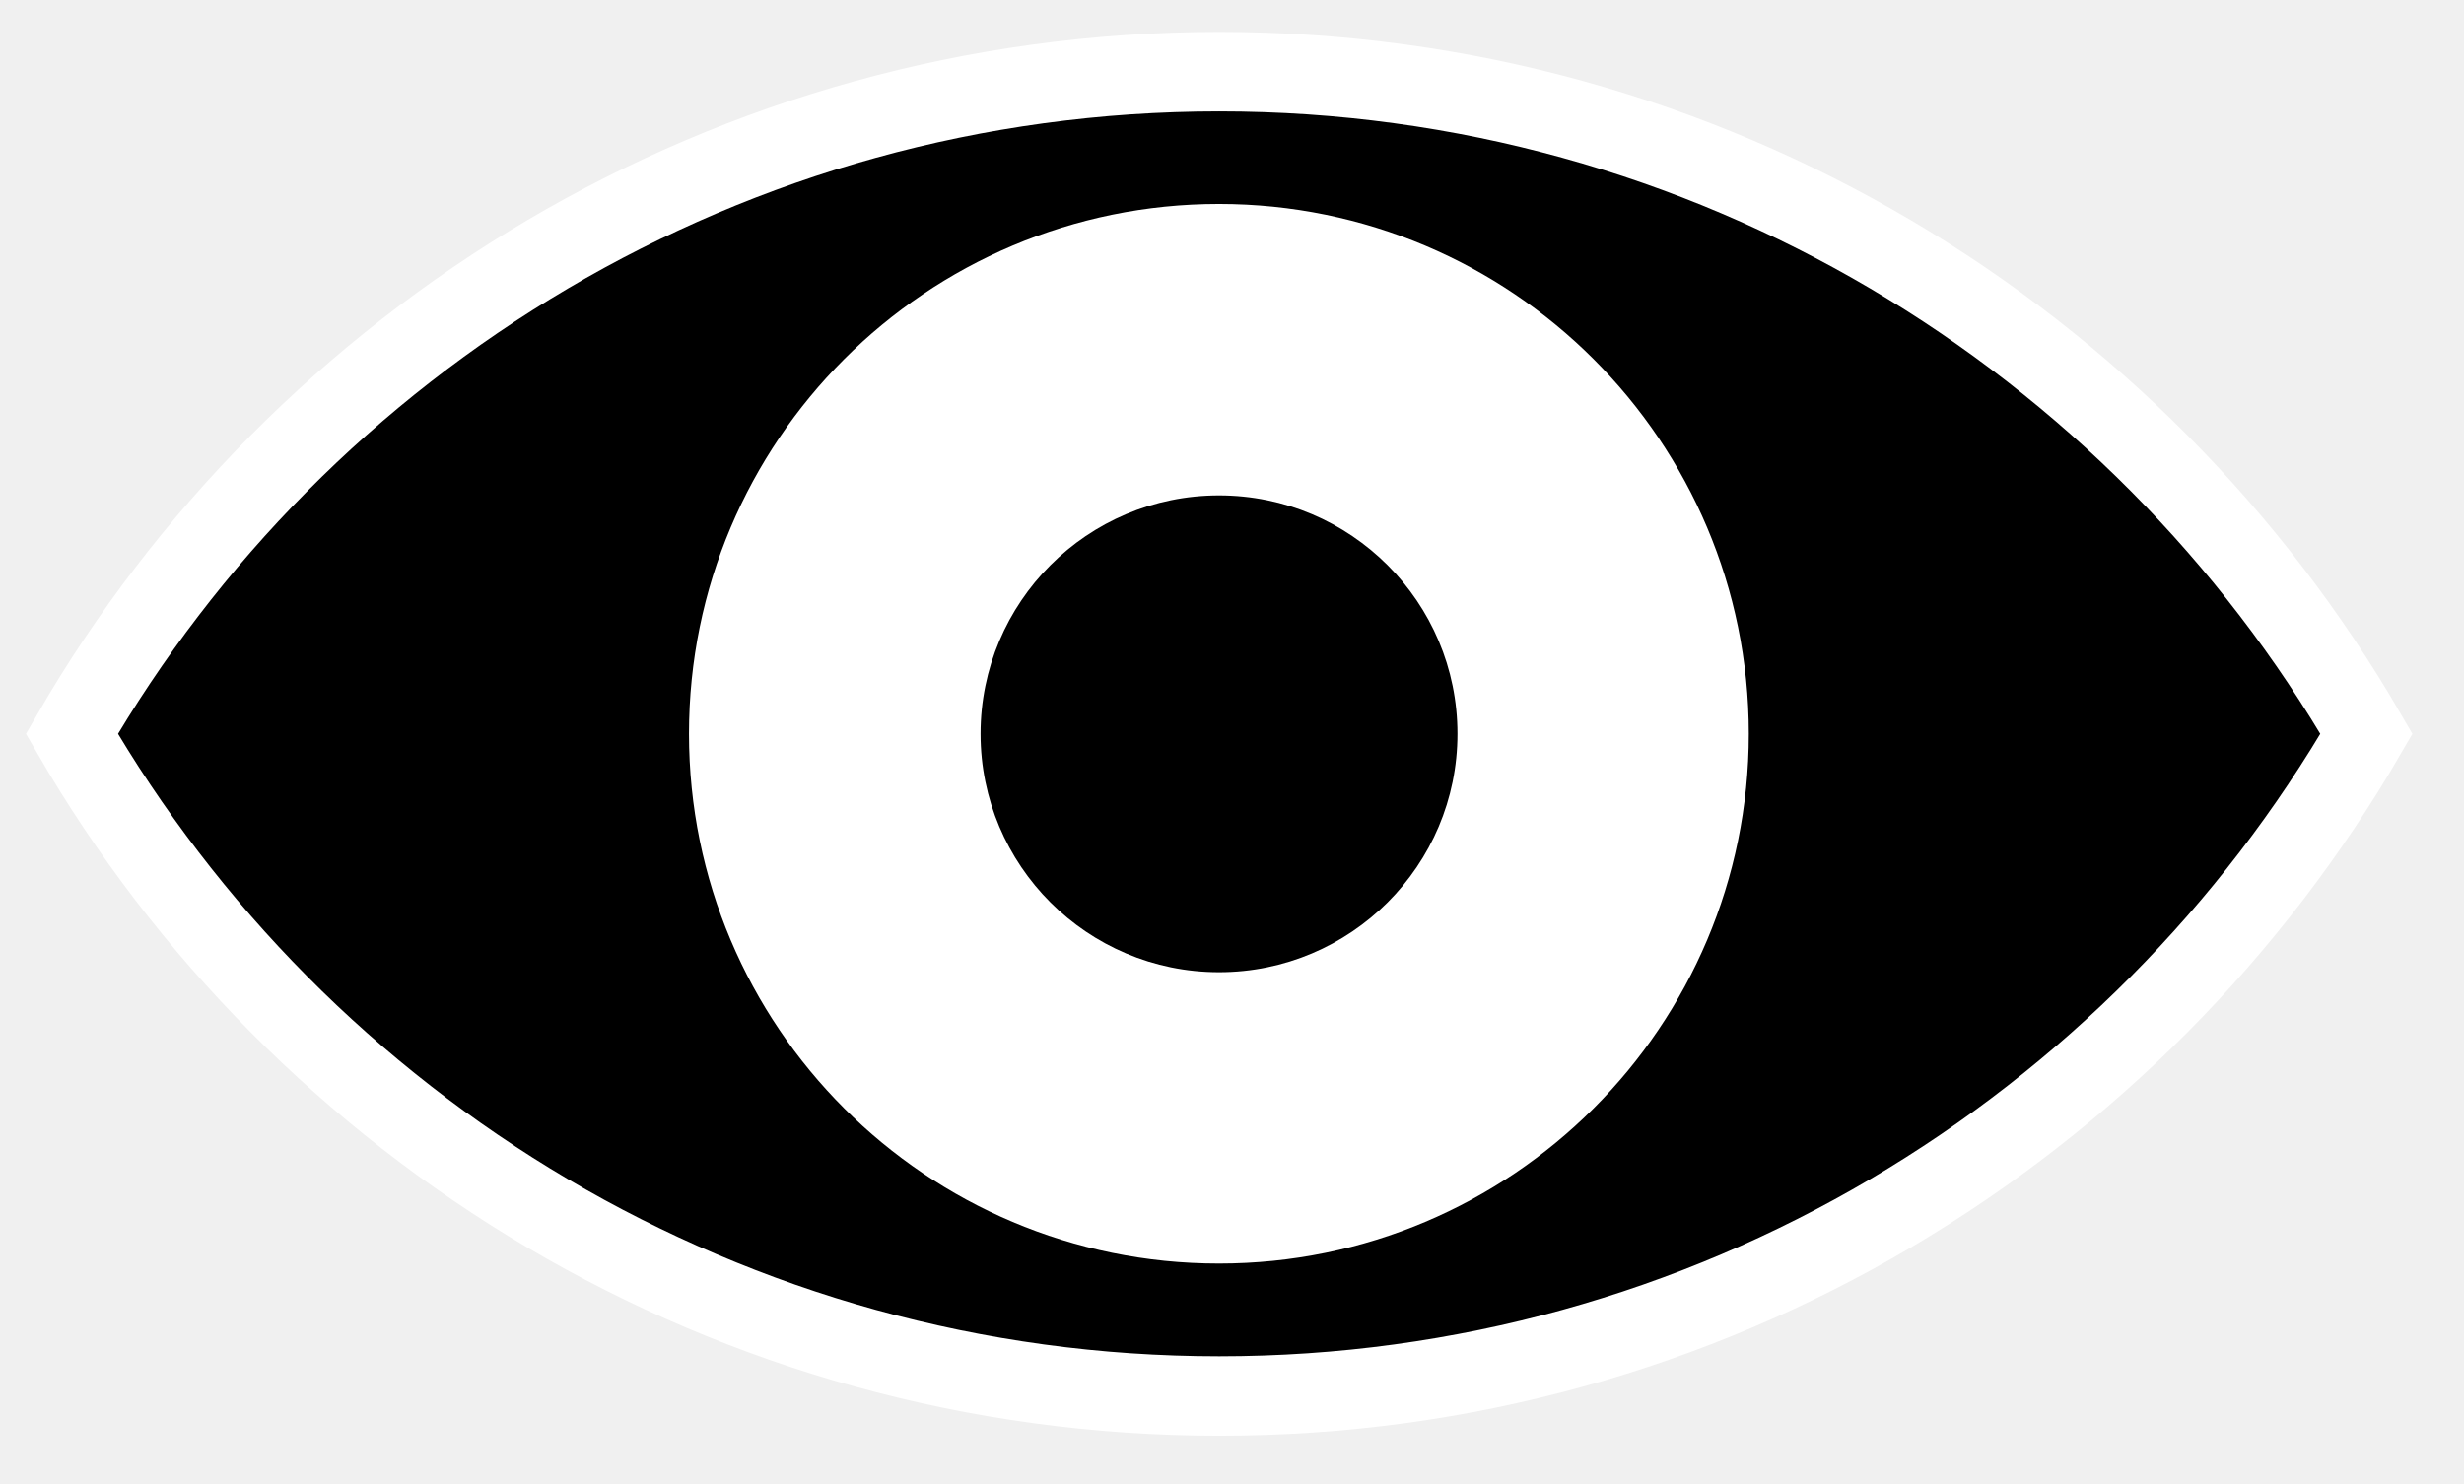
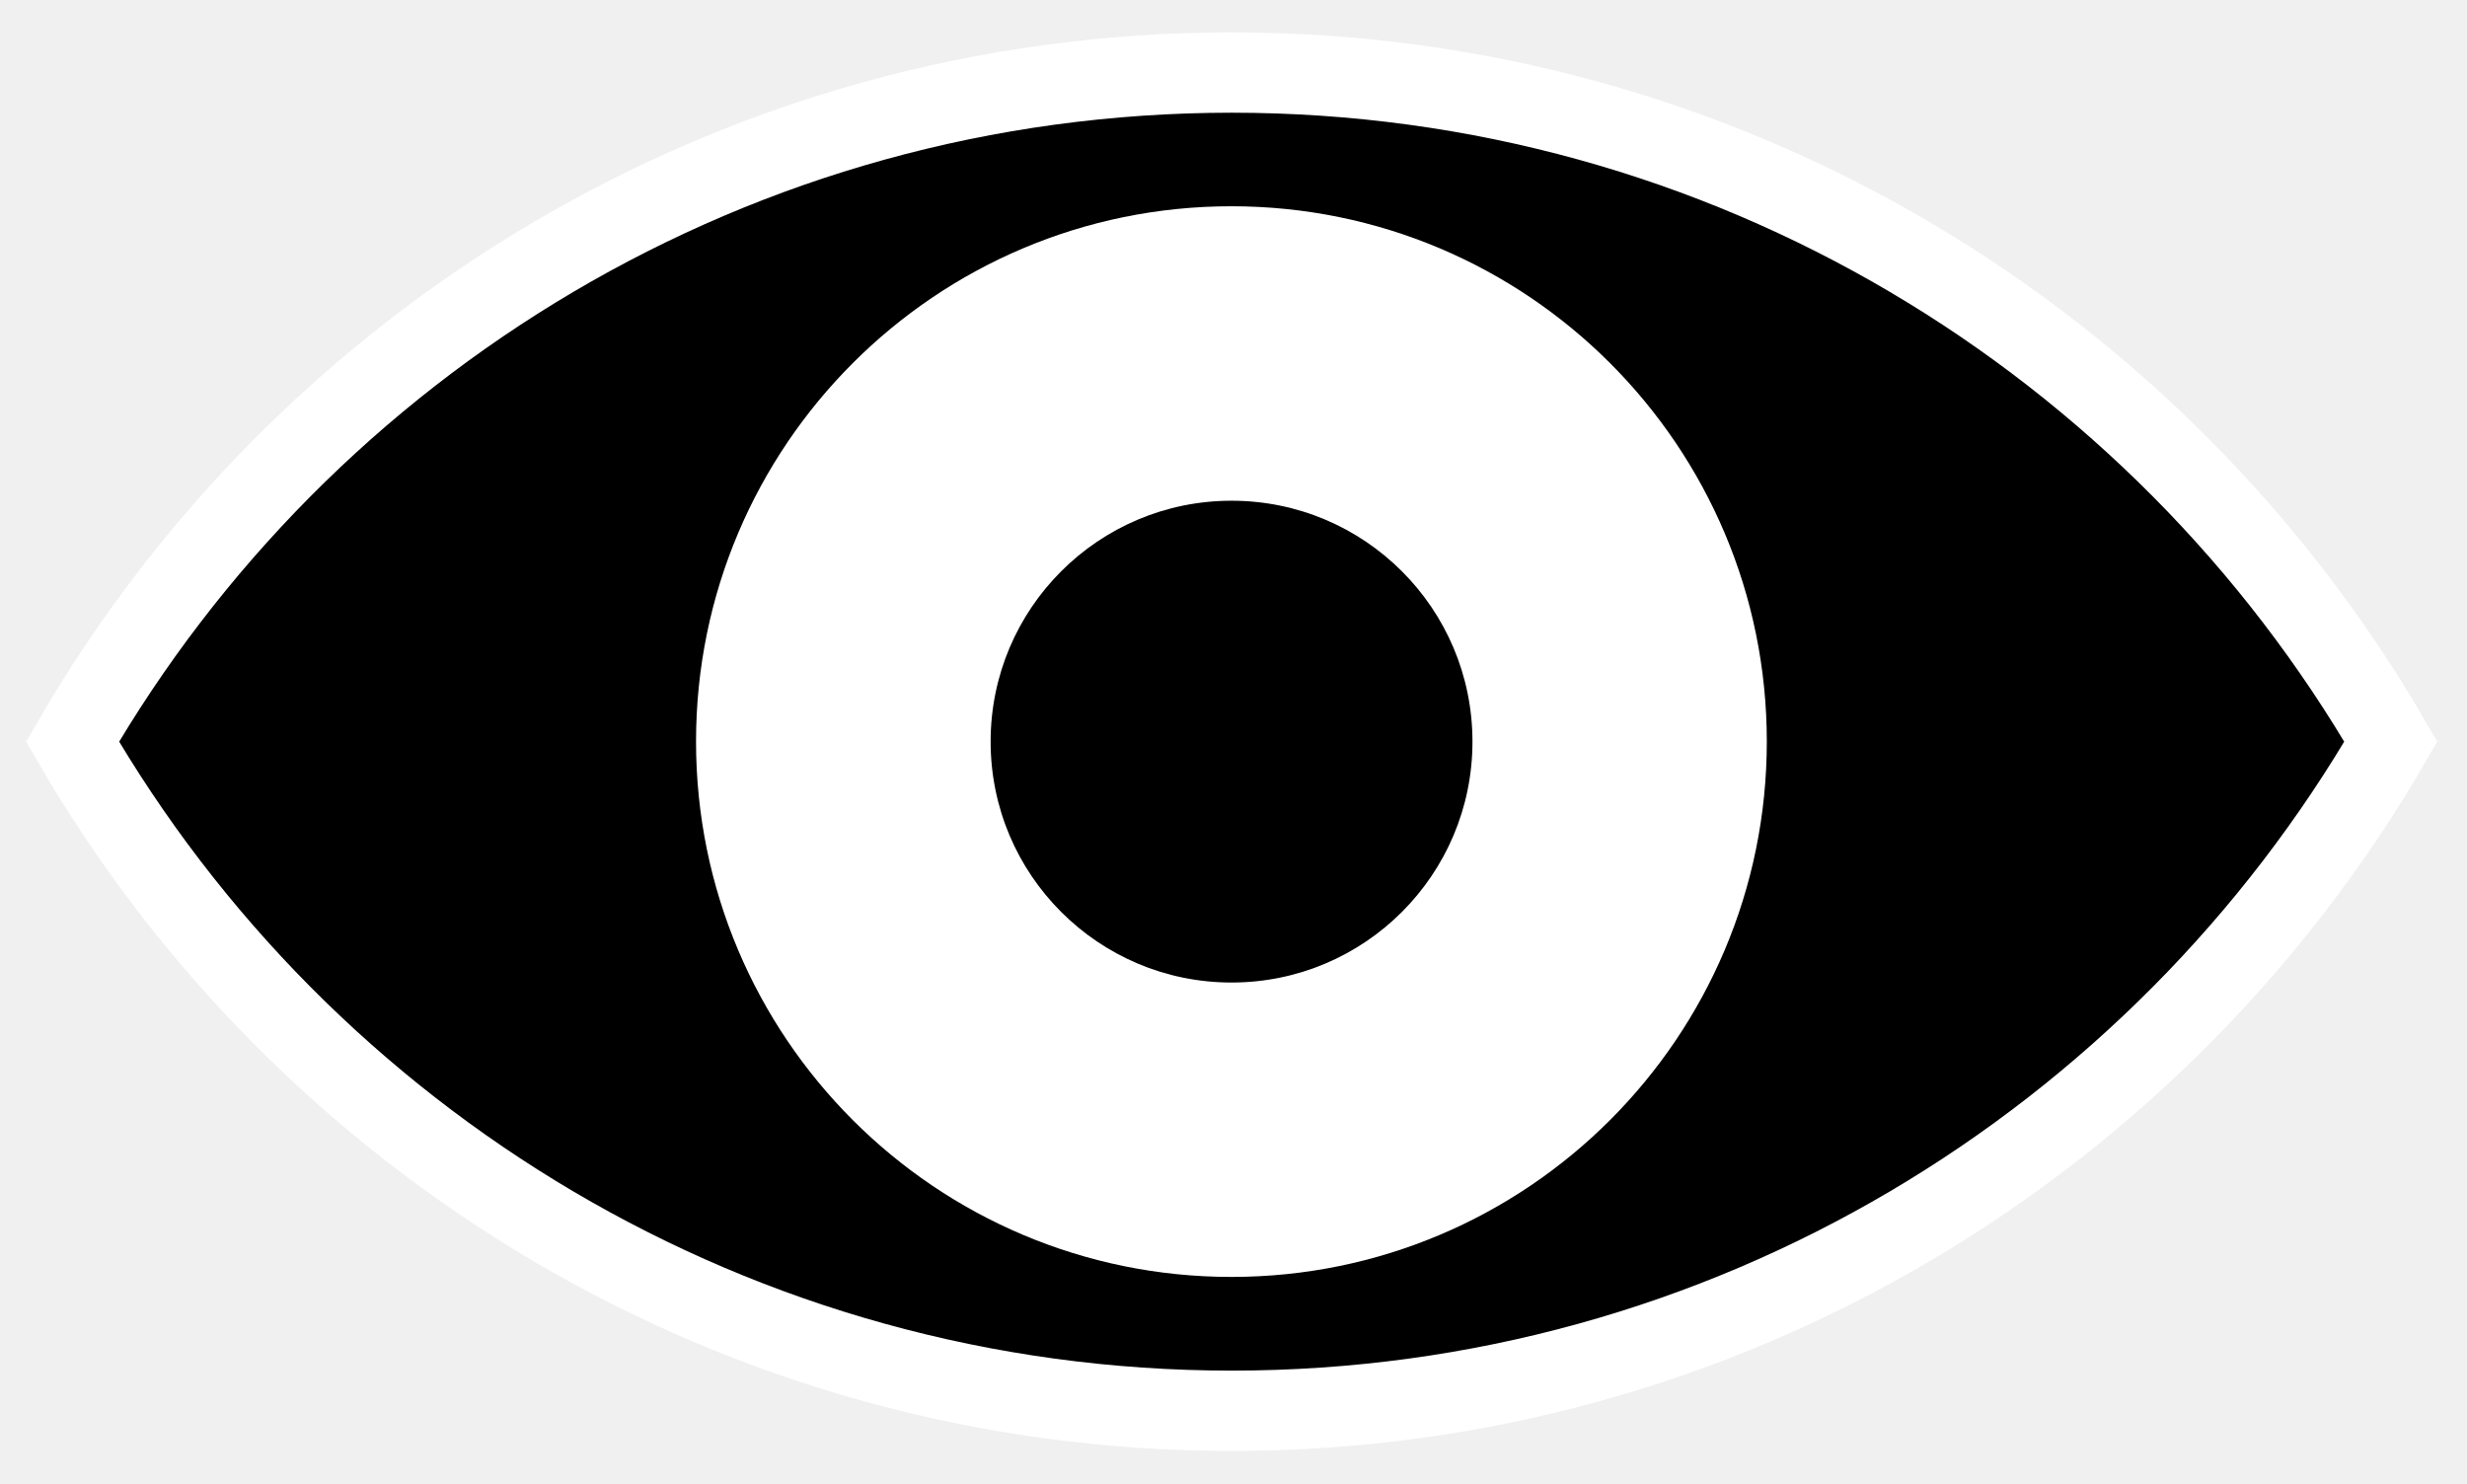
- <svg xmlns="http://www.w3.org/2000/svg" width="100%" height="100%" viewBox="0 0 93 56" version="1.1" xml:space="preserve" style="fill-rule:evenodd;clip-rule:evenodd;stroke-linecap:round;stroke-miterlimit:1.5;">
-   <g transform="matrix(1,0,0,1,-2216.24,-1283.38)">
-     <g>
+ <svg xmlns="http://www.w3.org/2000/svg" width="100%" height="100%" viewBox="0 0 384 231" version="1.1" xml:space="preserve" style="fill-rule:evenodd;clip-rule:evenodd;stroke-linecap:round;stroke-miterlimit:1.5;">
+   <g transform="matrix(4.16667,0,0,4.16667,-8753.84,-5091.22)">
+     <g transform="matrix(1,0,0,1,-115.323,-61.4821)">
      <g transform="matrix(0.977261,0,0,0.977261,131.817,67.323)">
        <path d="M2135.7,1272.7C2144.55,1257.41 2161.08,1247.12 2180.01,1247.12C2198.93,1247.12 2215.46,1257.41 2224.32,1272.7C2215.46,1287.99 2198.93,1298.28 2180.01,1298.28C2161.08,1298.28 2144.55,1287.99 2135.7,1272.7Z" style="stroke:white;stroke-width:3.07px;" />
      </g>
      <g transform="matrix(1.76092,0,0,1.76092,-1729.69,-1013.51)">
        <circle cx="2266.96" cy="1320.1" r="11.358" style="fill:white;" />
      </g>
      <g transform="matrix(0.792414,0,0,0.792414,465.879,265.016)">
        <circle cx="2266.96" cy="1320.1" r="11.358" />
      </g>
    </g>
  </g>
</svg>
